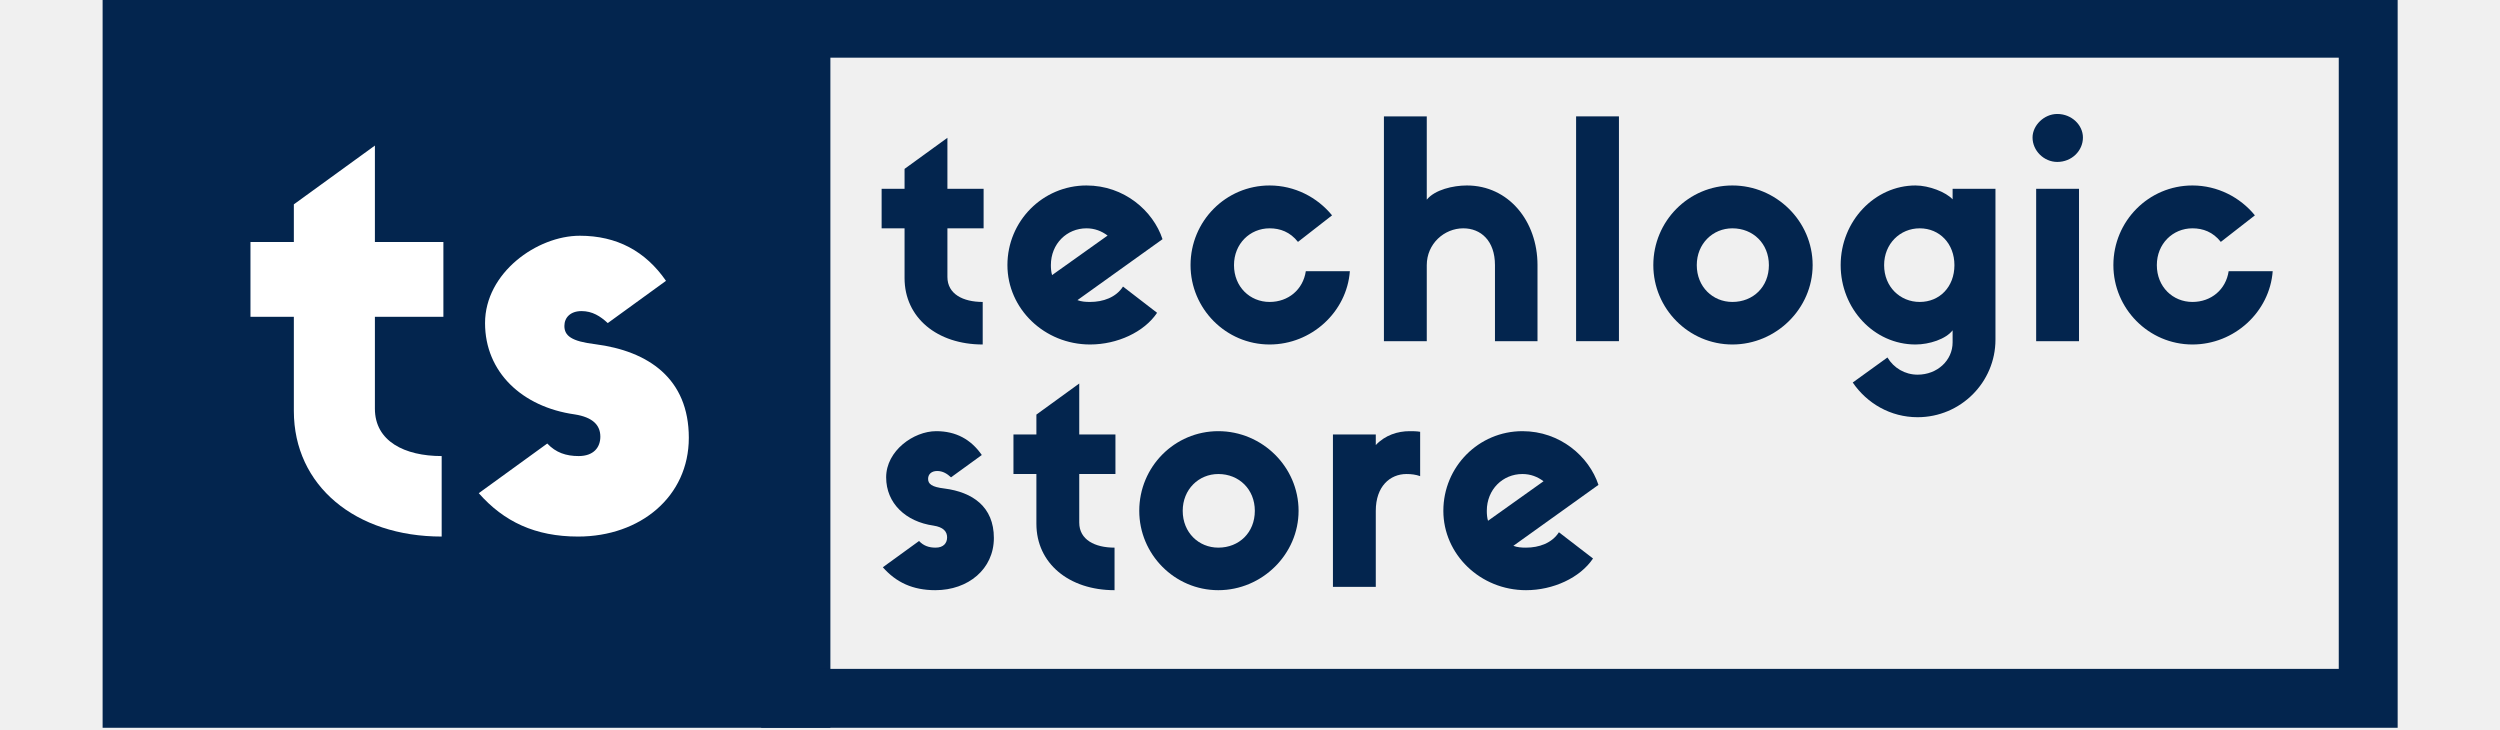
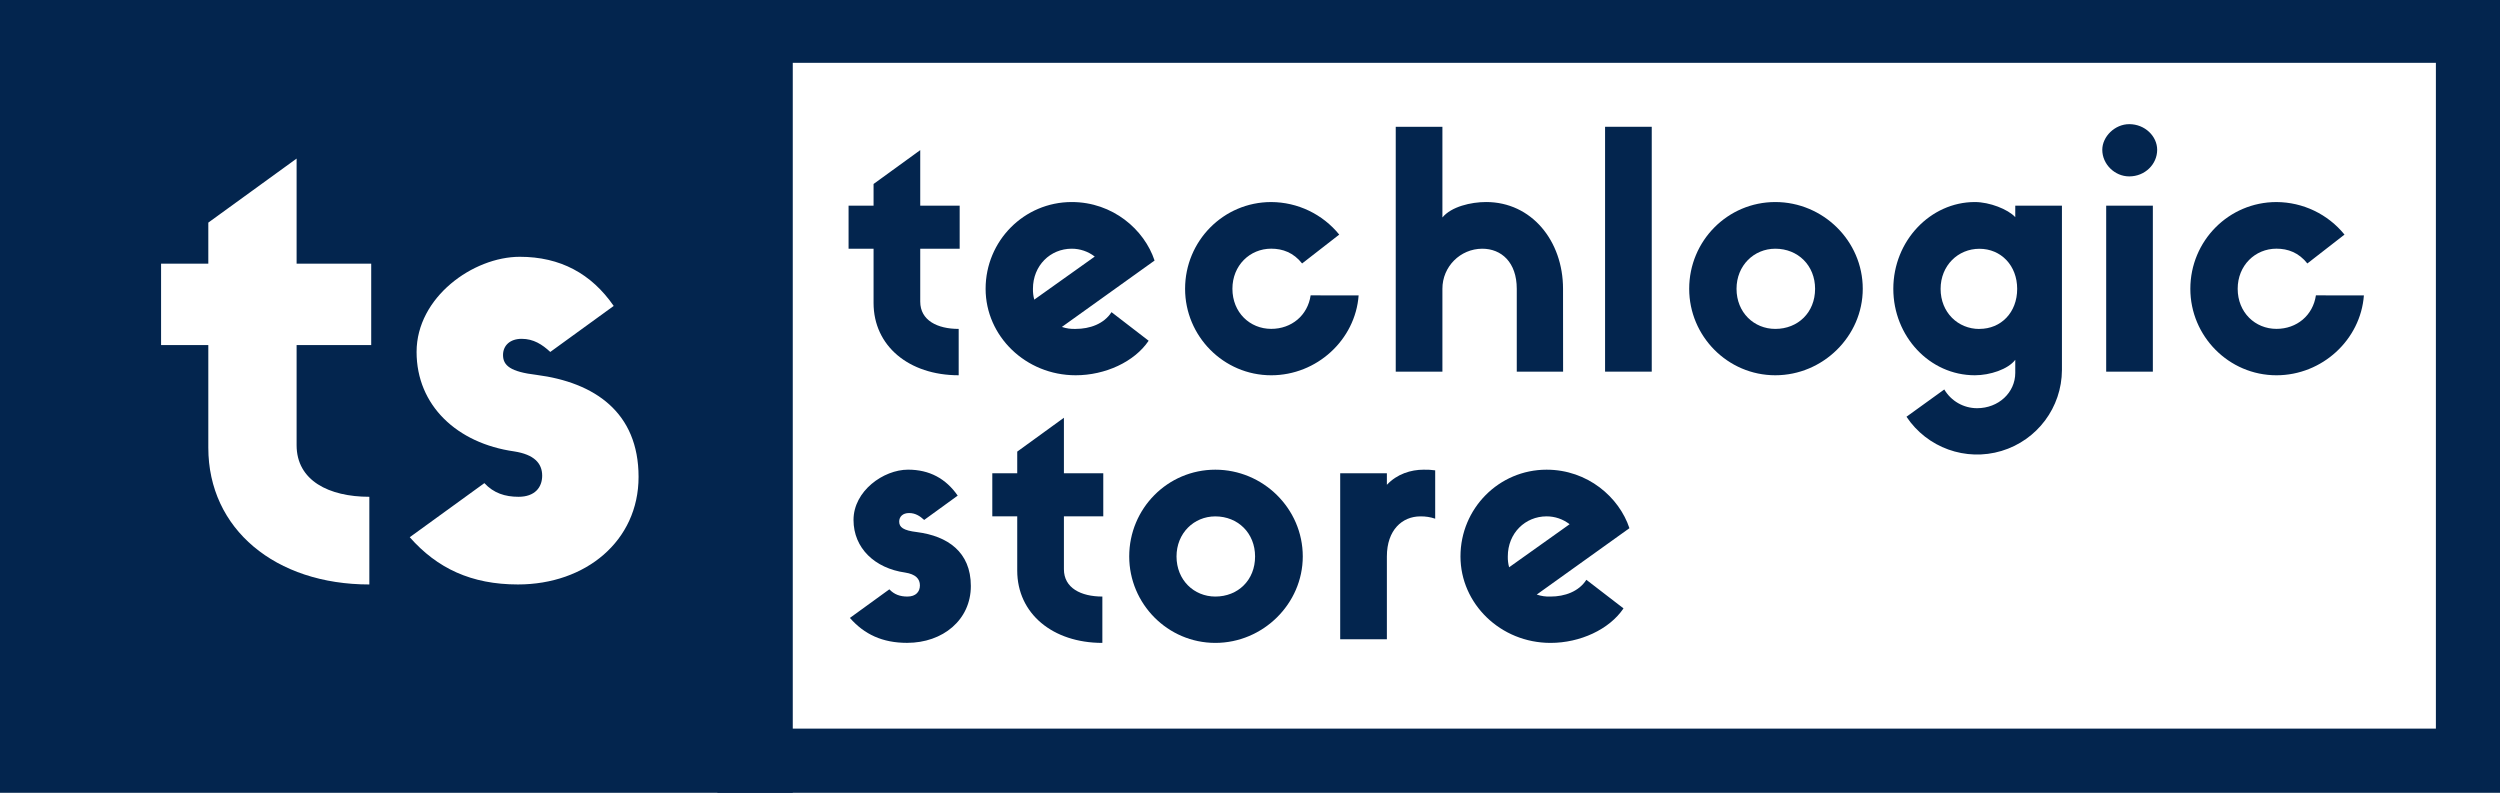
- <svg xmlns="http://www.w3.org/2000/svg" width="1200" zoomAndPan="magnify" viewBox="0 0 900 262.5" height="350" preserveAspectRatio="xMidYMid meet" version="1.0">
+ <svg xmlns="http://www.w3.org/2000/svg" id="Capa_1" data-name="Capa 1" viewBox="0 0 1905.32 604.19">
  <defs>
-     <g />
+     <style>.cls-1{fill:#fff;}.cls-2{fill:#03254e;}</style>
  </defs>
-   <path fill="rgb(1.18%, 14.51%, 30.589%)" d="M 36.941 0 L 298.941 0 L 298.941 262 L 36.941 262 L 36.941 0 " fill-opacity="1" fill-rule="nonzero" />
-   <path fill="rgb(1.18%, 14.51%, 30.589%)" d="M 274.031 0 L 274.031 262 L 863.156 262 L 863.156 0 L 274.031 0 M 841.953 240.797 L 294.793 240.797 L 294.793 20.762 L 841.953 20.762 L 841.953 240.797 " fill-opacity="1" fill-rule="nonzero" />
-   <g fill="rgb(100%, 100%, 100%)" fill-opacity="1">
-     <g transform="translate(88.52308, 190.8977)">
-       <g>
-         <path d="M 71.098 -76.852 L 71.098 -103.77 L 46.441 -103.77 L 46.441 -138.496 L 17.262 -117.332 L 17.262 -103.77 L 1.645 -103.77 L 1.645 -76.852 L 17.262 -76.852 L 17.262 -42.945 C 17.262 -16.027 39.453 2.262 70.48 2.262 L 70.48 -26.715 C 57.125 -26.715 46.441 -32.055 46.441 -43.77 L 46.441 -76.852 Z M 71.098 -76.852 " />
-       </g>
-     </g>
-   </g>
-   <g fill="rgb(100%, 100%, 100%)" fill-opacity="1">
-     <g transform="translate(169.89, 190.8977)">
-       <g>
-         <path d="M 36.988 -41.715 C 43.562 -40.688 46.234 -37.809 46.234 -33.699 C 46.234 -29.797 43.77 -26.715 38.426 -26.715 C 33.906 -26.715 30.207 -27.945 27.125 -31.234 L 2.465 -13.355 C 11.508 -3.082 22.809 2.262 38.219 2.262 C 60.617 2.262 78.086 -12.125 78.086 -33.289 C 78.086 -54.66 63.496 -64.523 44.387 -66.988 C 35.754 -68.016 33.289 -70.07 33.289 -73.562 C 33.289 -76.648 35.551 -78.906 39.453 -78.906 C 43.359 -78.906 46.234 -77.059 48.906 -74.59 L 69.867 -89.797 C 62.469 -100.484 52.195 -106.031 38.836 -106.031 C 23.426 -106.031 4.727 -92.676 4.727 -74.59 C 4.727 -56.918 18.082 -44.387 36.988 -41.715 Z M 36.988 -41.715 " />
-       </g>
-     </g>
-   </g>
-   <g fill="rgb(1.18%, 14.51%, 30.589%)" fill-opacity="1">
-     <g transform="translate(316.5164, 122.8212)">
-       <g>
-         <path d="M 37.582 -40.625 L 37.582 -54.855 L 24.551 -54.855 L 24.551 -73.211 L 9.125 -62.023 L 9.125 -54.855 L 0.867 -54.855 L 0.867 -40.625 L 9.125 -40.625 L 9.125 -22.703 C 9.125 -8.473 20.855 1.195 37.258 1.195 L 37.258 -14.121 C 30.199 -14.121 24.551 -16.945 24.551 -23.137 L 24.551 -40.625 Z M 37.582 -40.625 " />
-       </g>
-     </g>
-   </g>
-   <g fill="rgb(1.18%, 14.51%, 30.589%)" fill-opacity="1">
-     <g transform="translate(359.5242, 122.8212)">
-       <g>
-         <path d="M 44.754 -19.66 C 42.254 -15.75 37.582 -14.121 32.914 -14.121 C 31.285 -14.121 29.762 -14.23 28.352 -14.773 L 58.984 -36.715 C 55.613 -46.926 45.188 -56.051 31.609 -56.051 C 15.859 -56.051 3.148 -43.23 3.148 -27.375 C 3.148 -11.73 16.402 1.195 32.914 1.195 C 42.688 1.195 52.355 -3.258 57.027 -10.211 Z M 18.793 -27.375 C 18.793 -35.086 24.551 -40.625 31.609 -40.625 C 34.543 -40.625 37.039 -39.648 39.215 -38.02 L 19.227 -23.789 C 18.902 -24.875 18.793 -26.07 18.793 -27.375 Z M 18.793 -27.375 " />
-       </g>
-     </g>
-   </g>
-   <g fill="rgb(1.18%, 14.51%, 30.589%)" fill-opacity="1">
-     <g transform="translate(425.4472, 122.8212)">
-       <g>
-         <path d="M 44.645 -25.199 C 43.668 -18.574 38.344 -14.121 31.609 -14.121 C 24.551 -14.121 18.793 -19.551 18.793 -27.375 C 18.793 -35.086 24.551 -40.625 31.609 -40.625 C 35.41 -40.625 38.996 -39.32 41.82 -35.738 L 54.094 -45.297 C 48.773 -51.812 40.625 -56.051 31.609 -56.051 C 15.859 -56.051 3.148 -43.23 3.148 -27.375 C 3.148 -11.73 15.859 1.195 31.609 1.195 C 46.707 1.195 59.418 -10.535 60.504 -25.199 Z M 44.645 -25.199 " />
-       </g>
-     </g>
-   </g>
-   <g fill="rgb(1.18%, 14.51%, 30.589%)" fill-opacity="1">
-     <g transform="translate(492.7821, 122.8212)">
-       <g>
-         <path d="M 60.719 -27.375 C 60.719 -43.23 50.293 -56.051 35.301 -56.051 C 30.305 -56.051 23.789 -54.527 20.855 -50.945 L 20.855 -80.926 L 5.43 -80.926 L 5.43 0 L 20.855 0 L 20.855 -27.375 C 20.855 -35.086 27.156 -40.625 34 -40.625 C 40.301 -40.625 45.406 -36.172 45.406 -27.375 L 45.406 0 L 60.719 0 Z M 60.719 -27.375 " />
-       </g>
-     </g>
-   </g>
-   <g fill="rgb(1.18%, 14.51%, 30.589%)" fill-opacity="1">
-     <g transform="translate(561.9633, 122.8212)">
-       <g>
-         <path d="M 5.43 -80.926 L 5.43 0 L 20.855 0 L 20.855 -80.926 Z M 5.43 -80.926 " />
-       </g>
-     </g>
-   </g>
-   <g fill="rgb(1.18%, 14.51%, 30.589%)" fill-opacity="1">
-     <g transform="translate(592.0472, 122.8212)">
-       <g>
-         <path d="M 31.609 -56.051 C 15.859 -56.051 3.148 -43.23 3.148 -27.375 C 3.148 -11.73 15.859 1.195 31.609 1.195 C 47.359 1.195 60.504 -11.73 60.504 -27.375 C 60.504 -43.23 47.359 -56.051 31.609 -56.051 Z M 31.609 -14.121 C 24.551 -14.121 18.793 -19.551 18.793 -27.375 C 18.793 -35.086 24.551 -40.625 31.609 -40.625 C 39.105 -40.625 44.754 -35.086 44.754 -27.375 C 44.754 -19.551 39.105 -14.121 31.609 -14.121 Z M 31.609 -14.121 " />
-       </g>
-     </g>
-   </g>
-   <g fill="rgb(1.18%, 14.51%, 30.589%)" fill-opacity="1">
-     <g transform="translate(659.4907, 122.8212)">
-       <g>
-         <path d="M 30.848 12.059 C 26.285 12.059 22.27 9.668 19.988 5.867 L 7.496 14.883 C 12.602 22.375 21.074 27.375 30.848 27.375 C 46.383 27.375 58.875 14.773 58.875 -0.543 L 58.875 -54.855 L 43.449 -54.855 L 43.449 -51.055 C 41.059 -53.66 34.977 -56.051 30.09 -56.051 C 15.426 -56.051 3.148 -43.23 3.148 -27.375 C 3.148 -11.73 15.098 1.195 30.09 1.195 C 35.086 1.195 41.059 -0.762 43.449 -3.91 L 43.449 0.434 C 43.449 6.953 37.91 12.059 30.848 12.059 Z M 31.609 -14.121 C 24.551 -14.121 18.793 -19.551 18.793 -27.375 C 18.793 -35.086 24.551 -40.625 31.609 -40.625 C 38.777 -40.625 44.102 -35.086 44.102 -27.375 C 44.102 -19.551 38.777 -14.121 31.609 -14.121 Z M 31.609 -14.121 " />
-       </g>
-     </g>
-   </g>
-   <g fill="rgb(1.18%, 14.51%, 30.589%)" fill-opacity="1">
-     <g transform="translate(727.5859, 122.8212)">
-       <g>
-         <path d="M 13.035 -64.523 C 18.25 -64.523 22.27 -68.543 22.27 -73.32 C 22.27 -77.773 18.25 -81.793 13.035 -81.793 C 8.254 -81.793 4.129 -77.664 4.129 -73.32 C 4.129 -68.543 8.254 -64.523 13.035 -64.523 Z M 20.855 -54.855 L 5.43 -54.855 L 5.43 0 L 20.855 0 Z M 20.855 -54.855 " />
-       </g>
-     </g>
-   </g>
-   <g fill="rgb(1.18%, 14.51%, 30.589%)" fill-opacity="1">
-     <g transform="translate(757.6698, 122.8212)">
-       <g>
-         <path d="M 44.645 -25.199 C 43.668 -18.574 38.344 -14.121 31.609 -14.121 C 24.551 -14.121 18.793 -19.551 18.793 -27.375 C 18.793 -35.086 24.551 -40.625 31.609 -40.625 C 35.41 -40.625 38.996 -39.32 41.82 -35.738 L 54.094 -45.297 C 48.773 -51.812 40.625 -56.051 31.609 -56.051 C 15.859 -56.051 3.148 -43.23 3.148 -27.375 C 3.148 -11.73 15.859 1.195 31.609 1.195 C 46.707 1.195 59.418 -10.535 60.504 -25.199 Z M 44.645 -25.199 " />
-       </g>
-     </g>
-   </g>
-   <g fill="rgb(1.18%, 14.51%, 30.589%)" fill-opacity="1">
-     <g transform="translate(316.5164, 211.2716)">
-       <g>
-         <path d="M 19.551 -22.051 C 23.027 -21.508 24.441 -19.988 24.441 -17.812 C 24.441 -15.75 23.137 -14.121 20.312 -14.121 C 17.922 -14.121 15.969 -14.773 14.34 -16.512 L 1.305 -7.059 C 6.082 -1.629 12.059 1.195 20.203 1.195 C 32.043 1.195 41.277 -6.41 41.277 -17.598 C 41.277 -28.895 33.566 -34.109 23.461 -35.41 C 18.902 -35.953 17.598 -37.039 17.598 -38.887 C 17.598 -40.516 18.793 -41.711 20.855 -41.711 C 22.918 -41.711 24.441 -40.734 25.852 -39.43 L 36.934 -47.469 C 33.023 -53.117 27.59 -56.051 20.531 -56.051 C 12.383 -56.051 2.5 -48.988 2.5 -39.43 C 2.5 -30.09 9.559 -23.461 19.551 -22.051 Z M 19.551 -22.051 " />
-       </g>
-     </g>
-   </g>
-   <g fill="rgb(1.18%, 14.51%, 30.589%)" fill-opacity="1">
-     <g transform="translate(363.9769, 211.2716)">
-       <g>
-         <path d="M 37.582 -40.625 L 37.582 -54.855 L 24.551 -54.855 L 24.551 -73.211 L 9.125 -62.023 L 9.125 -54.855 L 0.867 -54.855 L 0.867 -40.625 L 9.125 -40.625 L 9.125 -22.703 C 9.125 -8.473 20.855 1.195 37.258 1.195 L 37.258 -14.121 C 30.199 -14.121 24.551 -16.945 24.551 -23.137 L 24.551 -40.625 Z M 37.582 -40.625 " />
-       </g>
-     </g>
-   </g>
-   <g fill="rgb(1.18%, 14.51%, 30.589%)" fill-opacity="1">
-     <g transform="translate(406.9846, 211.2716)">
-       <g>
-         <path d="M 31.609 -56.051 C 15.859 -56.051 3.148 -43.23 3.148 -27.375 C 3.148 -11.73 15.859 1.195 31.609 1.195 C 47.359 1.195 60.504 -11.73 60.504 -27.375 C 60.504 -43.23 47.359 -56.051 31.609 -56.051 Z M 31.609 -14.121 C 24.551 -14.121 18.793 -19.551 18.793 -27.375 C 18.793 -35.086 24.551 -40.625 31.609 -40.625 C 39.105 -40.625 44.754 -35.086 44.754 -27.375 C 44.754 -19.551 39.105 -14.121 31.609 -14.121 Z M 31.609 -14.121 " />
-       </g>
-     </g>
-   </g>
-   <g fill="rgb(1.18%, 14.51%, 30.589%)" fill-opacity="1">
-     <g transform="translate(474.4282, 211.2716)">
-       <g>
-         <path d="M 36.824 -55.832 C 35.41 -56.051 34.324 -56.051 33.023 -56.051 C 28.785 -56.051 24.223 -54.637 20.855 -51.055 L 20.855 -54.855 L 5.43 -54.855 L 5.43 0 L 20.855 0 L 20.855 -27.375 C 20.855 -36.172 25.961 -40.625 31.934 -40.625 C 33.672 -40.625 35.301 -40.406 36.824 -39.863 Z M 36.824 -55.832 " />
-       </g>
-     </g>
-   </g>
-   <g fill="rgb(1.18%, 14.51%, 30.589%)" fill-opacity="1">
-     <g transform="translate(516.4585, 211.2716)">
-       <g>
-         <path d="M 44.754 -19.66 C 42.254 -15.75 37.582 -14.121 32.914 -14.121 C 31.285 -14.121 29.762 -14.23 28.352 -14.773 L 58.984 -36.715 C 55.613 -46.926 45.188 -56.051 31.609 -56.051 C 15.859 -56.051 3.148 -43.23 3.148 -27.375 C 3.148 -11.73 16.402 1.195 32.914 1.195 C 42.688 1.195 52.355 -3.258 57.027 -10.211 Z M 18.793 -27.375 C 18.793 -35.086 24.551 -40.625 31.609 -40.625 C 34.543 -40.625 37.039 -39.648 39.215 -38.02 L 19.227 -23.789 C 18.902 -24.875 18.793 -26.07 18.793 -27.375 Z M 18.793 -27.375 " />
-       </g>
-     </g>
-   </g>
+   <polygon class="cls-1" points="572.77 19.63 1880.13 19.63 1880.13 572.88 546.75 572.88 572.77 19.63" />
+   <path class="cls-2" d="M47.34,697.9H651.53v604.2H47.34V697.9" transform="translate(-47.34 -697.9)" />
+   <path class="cls-2" d="M594.09,697.9v604.2H1952.66V697.9H594.09m1309.68,555.3H642V745.78h1261.8V1253.2" transform="translate(-47.34 -697.9)" />
+   <path class="cls-1" d="M330.25,960.9V898.83H273.39V818.75l-67.29,48.8v31.28h-36V960.9h36v78.19c0,62.08,51.17,104.25,122.72,104.25v-66.82c-30.79,0-55.43-12.31-55.43-39.33V960.9Z" transform="translate(-47.34 -697.9)" />
+   <path class="cls-1" d="M439.23,1041.93c15.16,2.37,21.32,9,21.32,18.49,0,9-5.68,16.1-18,16.1-10.42,0-19-2.84-26.06-10.42l-56.87,41.23c20.86,23.69,46.92,36,82.46,36,51.65,0,91.93-33.17,91.93-82,0-49.28-33.64-72-77.71-77.71-19.91-2.37-25.59-7.11-25.59-15.16,0-7.12,5.21-12.33,14.21-12.33s15.64,4.27,21.8,10l48.34-35.07C498,906.4,474.3,893.61,443.49,893.61c-35.54,0-78.66,30.8-78.66,72.51C364.83,1006.87,395.63,1035.77,439.23,1041.93Z" transform="translate(-47.34 -697.9)" />
+   <path class="cls-2" d="M778.73,887.45V854.64H748.68V812.31l-35.57,25.8v16.53H694.06v32.81h19.05v41.33c0,32.82,27,55.12,64.87,55.12V948.57c-16.28,0-29.3-6.51-29.3-20.79V887.45Z" transform="translate(-47.34 -697.9)" />
+   <path class="cls-2" d="M894.45,935.8c-5.77,9-16.54,12.77-27.31,12.77a29,29,0,0,1-10.52-1.5l70.65-50.6c-7.78-23.55-31.82-44.59-63.13-44.59-36.32,0-65.64,29.57-65.64,66.13,0,36.08,30.57,65.89,68.64,65.89,22.54,0,44.84-10.27,55.61-26.31ZM834.58,918c0-17.78,13.28-30.56,29.56-30.56a28.63,28.63,0,0,1,17.54,6l-46.1,32.82A28.86,28.86,0,0,1,834.58,918Z" transform="translate(-47.34 -697.9)" />
+   <path class="cls-2" d="M1046.22,923c-2.25,15.28-14.53,25.54-30.06,25.54-16.28,0-29.56-12.52-29.56-30.56,0-17.78,13.28-30.56,29.56-30.56,8.77,0,17,3,23.55,11.27l28.3-22a67.11,67.11,0,0,0-51.85-24.8c-36.32,0-65.63,29.57-65.63,66.13,0,36.08,29.31,65.89,65.63,65.89,34.82,0,64.13-27.06,66.63-60.87Z" transform="translate(-47.34 -697.9)" />
+   <path class="cls-2" d="M1238.57,918c0-36.56-24-66.13-58.62-66.13-11.52,0-26.54,3.51-33.31,11.77V794.52h-35.57V981.14h35.57V918A30.47,30.47,0,0,1,1177,887.45c14.53,0,26.31,10.27,26.31,30.56v63.13h35.31Z" transform="translate(-47.34 -697.9)" />
+   <path class="cls-2" d="M1270.61,794.52V981.14h35.57V794.52Z" transform="translate(-47.34 -697.9)" />
+   <path class="cls-2" d="M1400.35,851.88c-36.32,0-65.63,29.57-65.63,66.13,0,36.08,29.31,65.89,65.63,65.89S1467,954.09,1467,918C1467,881.45,1436.68,851.88,1400.35,851.88Zm0,96.69c-16.27,0-29.55-12.52-29.55-30.56,0-17.78,13.28-30.56,29.55-30.56,17.29,0,30.32,12.78,30.32,30.56C1430.67,936.05,1417.64,948.57,1400.35,948.57Z" transform="translate(-47.34 -697.9)" />
+   <path class="cls-2" d="M1554.13,1009a29,29,0,0,1-25-14.28l-28.81,20.79a64.67,64.67,0,0,0,118.48-35.57V854.64h-35.57v8.76c-5.51-6-19.54-11.52-30.81-11.52-33.82,0-62.13,29.57-62.13,66.13,0,36.08,27.56,65.89,62.13,65.89,11.52,0,25.3-4.52,30.81-11.78v10C1583.19,997.17,1570.42,1009,1554.13,1009Zm1.76-60.38c-16.28,0-29.56-12.52-29.56-30.56,0-17.78,13.28-30.56,29.56-30.56,16.53,0,28.8,12.78,28.8,30.56C1584.69,936.05,1572.42,948.57,1555.89,948.57Z" transform="translate(-47.34 -697.9)" />
+   <path class="cls-2" d="M1670.09,832.34c12,0,21.29-9.27,21.29-20.28,0-10.27-9.27-19.54-21.29-19.54-11,0-20.54,9.52-20.54,19.54C1649.55,823.07,1659.06,832.34,1670.09,832.34Zm18,22.3h-35.57v126.5h35.57Z" transform="translate(-47.34 -697.9)" />
+   <path class="cls-2" d="M1812.36,923c-2.26,15.28-14.54,25.54-30.07,25.54-16.27,0-29.55-12.52-29.55-30.56,0-17.78,13.28-30.56,29.55-30.56,8.77,0,17,3,23.55,11.27l28.31-22a67.11,67.11,0,0,0-51.86-24.8c-36.32,0-65.63,29.57-65.63,66.13,0,36.08,29.31,65.89,65.63,65.89,34.82,0,64.13-27.06,66.64-60.87Z" transform="translate(-47.34 -697.9)" />
+   <path class="cls-2" d="M737.15,1134.26c8,1.25,11.28,4.76,11.28,9.78,0,4.75-3,8.51-9.52,8.51-5.52,0-10-1.51-13.78-5.51l-30.06,21.8c11,12.52,24.8,19,43.58,19,27.31,0,48.6-17.54,48.6-43.34,0-26-17.78-38.08-41.08-41.08-10.52-1.25-13.53-3.75-13.53-8,0-3.76,2.76-6.52,7.52-6.52s8.27,2.26,11.52,5.26l25.55-18.53c-9-13-21.54-19.79-37.82-19.79-18.79,0-41.58,16.28-41.58,38.32C697.83,1115.72,714.11,1131,737.15,1134.26Z" transform="translate(-47.34 -697.9)" />
+   <path class="cls-2" d="M888.18,1091.43v-32.82h-30v-42.33l-35.58,25.8v16.53h-19v32.82h19v41.33c0,32.81,27.06,55.11,64.88,55.11v-35.32c-16.28,0-29.3-6.51-29.3-20.79v-40.33Z" transform="translate(-47.34 -697.9)" />
+   <path class="cls-2" d="M973.58,1055.86c-36.32,0-65.63,29.56-65.63,66.12,0,36.08,29.31,65.89,65.63,65.89s66.64-29.81,66.64-65.89C1040.22,1085.42,1009.91,1055.86,973.58,1055.86Zm0,96.69C957.31,1152.55,944,1140,944,1122c0-17.78,13.28-30.55,29.55-30.55,17.29,0,30.32,12.77,30.32,30.55C1003.9,1140,990.87,1152.55,973.58,1152.55Z" transform="translate(-47.34 -697.9)" />
+   <path class="cls-2" d="M1141.14,1056.36a53,53,0,0,0-8.76-.5c-9.78,0-20.3,3.26-28.06,11.52v-8.77h-35.58v126.5h35.58V1122c0-20.28,11.77-30.55,25.54-30.55a33.1,33.1,0,0,1,11.28,1.76Z" transform="translate(-47.34 -697.9)" />
+   <path class="cls-2" d="M1256.35,1139.78c-5.76,9-16.54,12.77-27.3,12.77a28.76,28.76,0,0,1-10.52-1.51l70.64-50.59c-7.77-23.55-31.82-44.59-63.13-44.59-36.32,0-65.63,29.56-65.63,66.12,0,36.08,30.56,65.89,68.64,65.89,22.54,0,44.83-10.27,55.61-26.3Zm-59.87-17.8c0-17.78,13.28-30.55,29.56-30.55a28.55,28.55,0,0,1,17.54,6l-46.1,32.81A29.17,29.17,0,0,1,1196.48,1122Z" transform="translate(-47.34 -697.9)" />
</svg>
